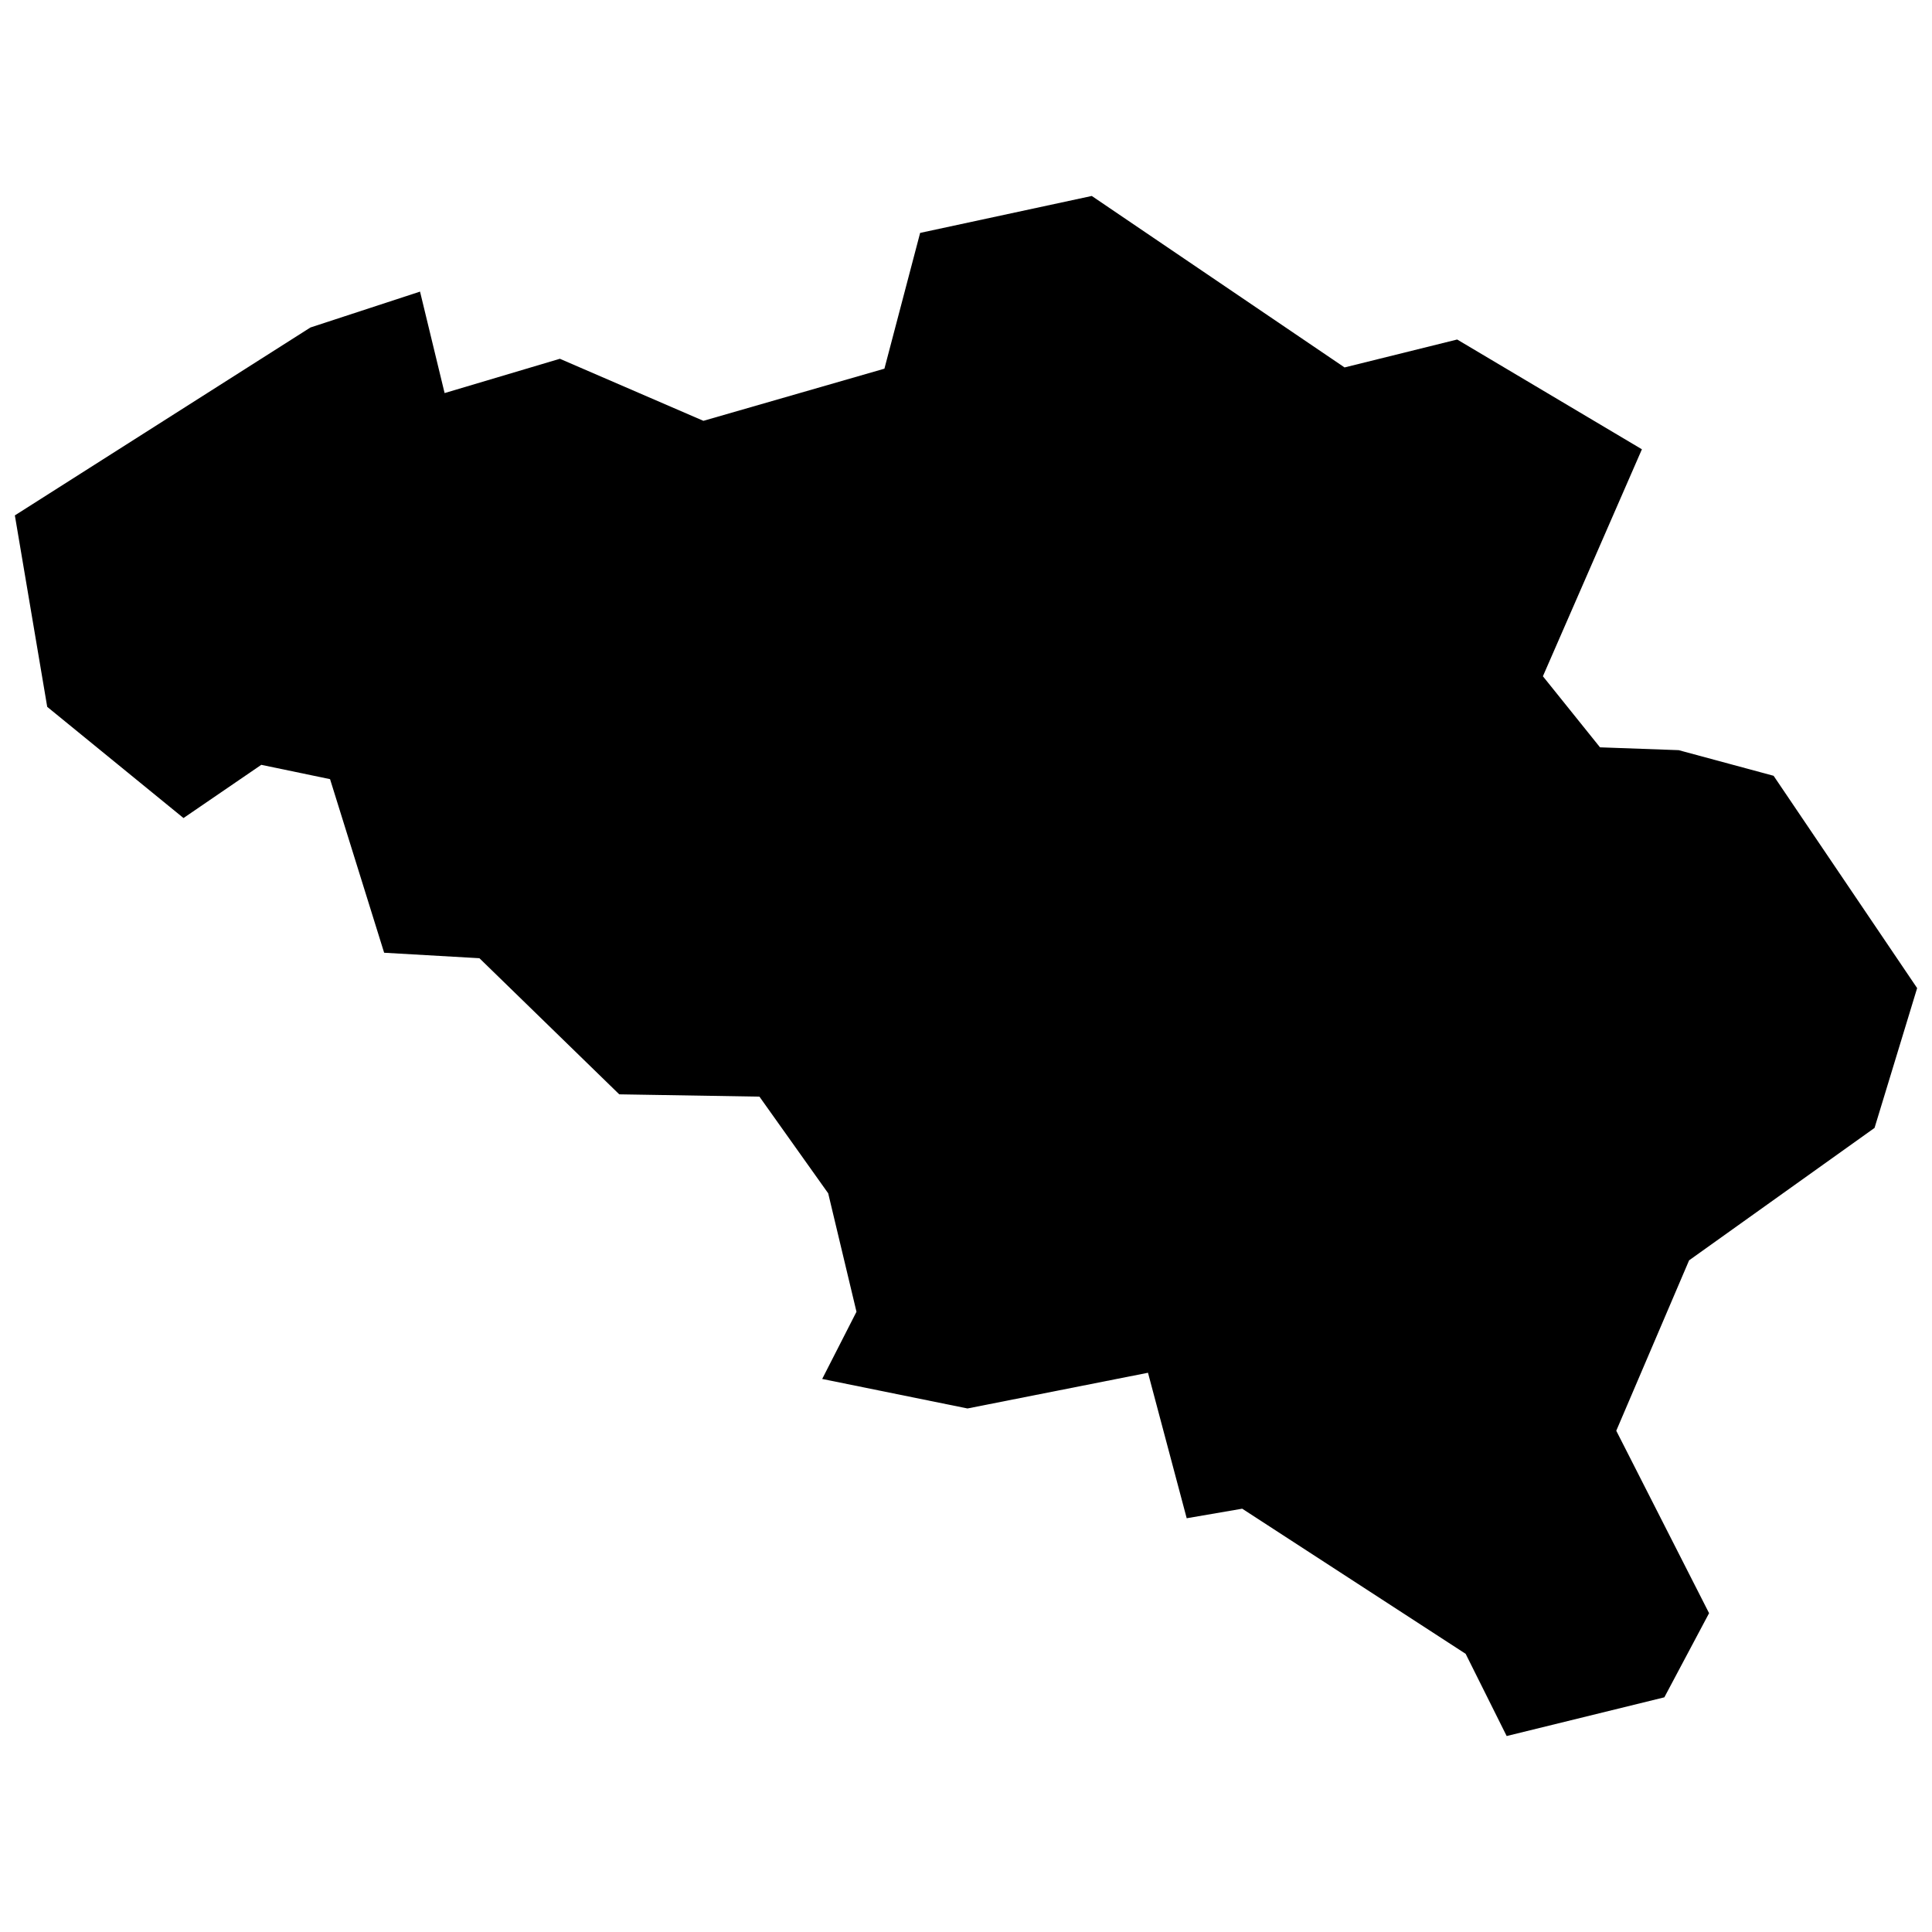
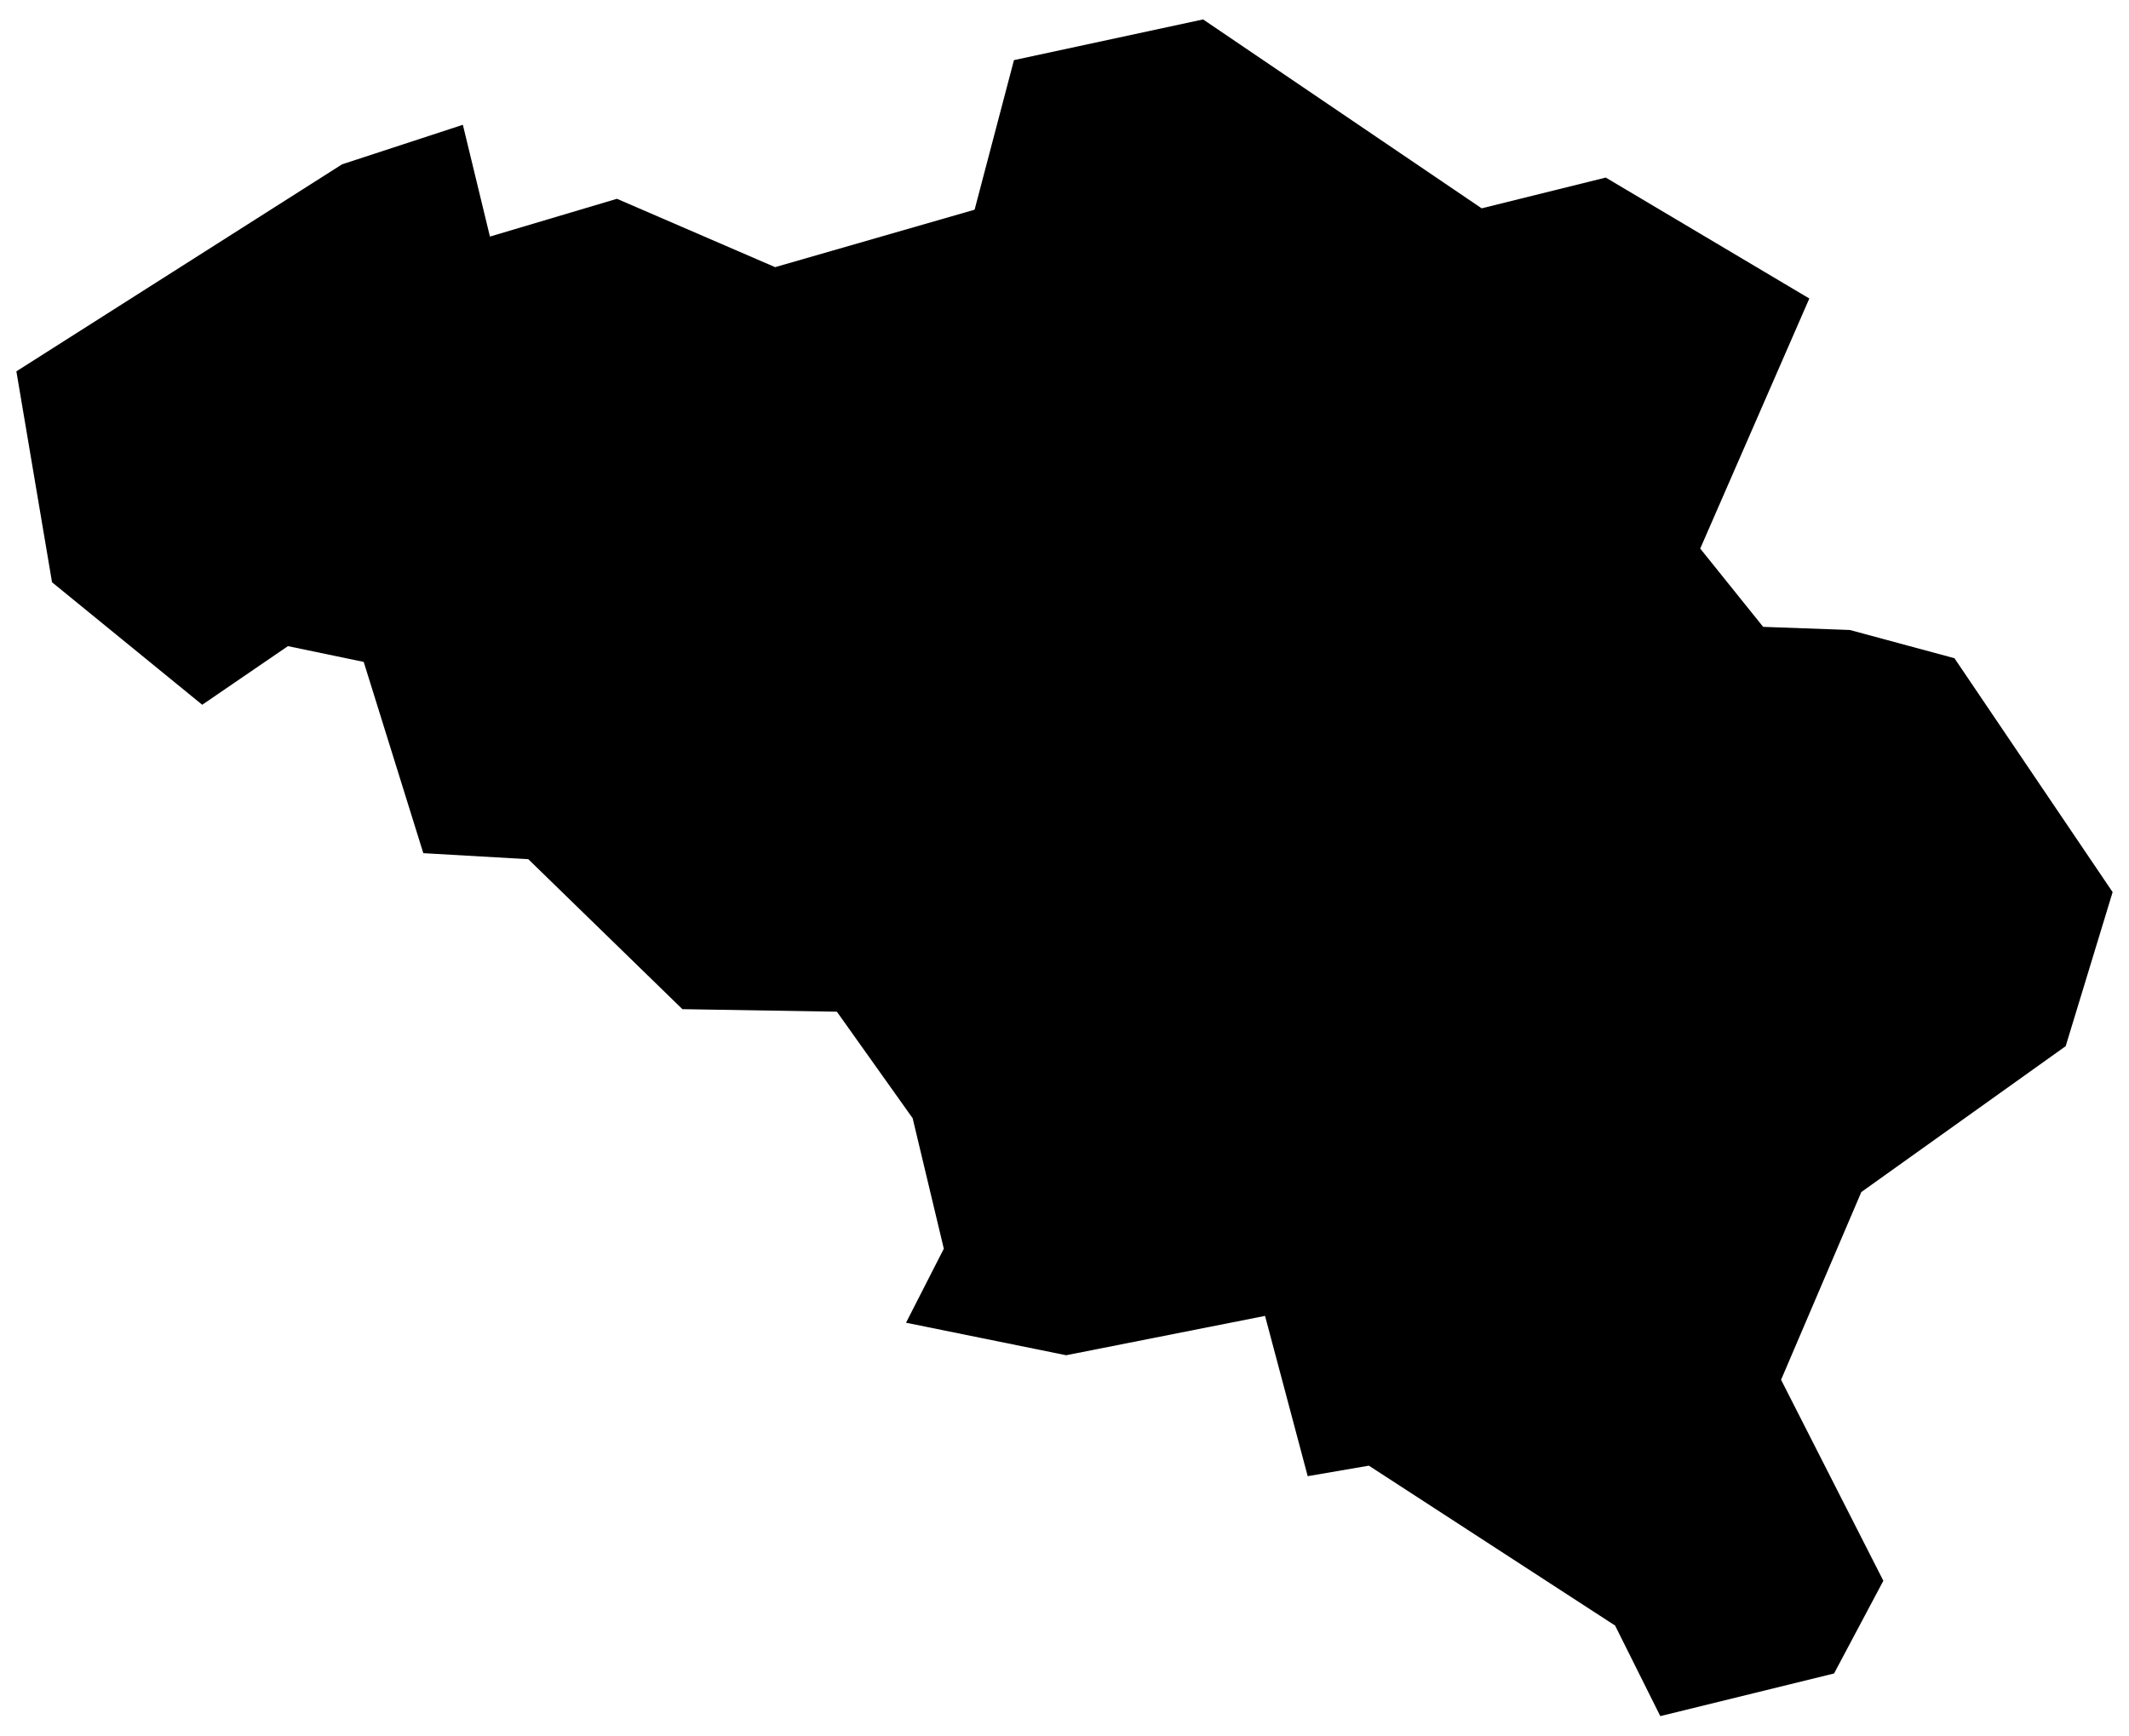
- <svg xmlns="http://www.w3.org/2000/svg" fill="currentColor" version="1.1" id="Layer_1" width="800px" height="800px" viewBox="0 0 260 212" enable-background="new 0 0 260 212" xml:space="preserve">
-   <polygon id="belgium-shape" points="238.683,80.402 225.908,76.953 215.321,76.572 207.637,67.009 220.96,36.463 196.099,21.69 180.945,25.448   146.926,2.372 123.827,7.344 119.021,25.615 94.661,32.633 75.343,24.283 59.833,28.898 56.526,15.243 41.776,20.072 2,45.36   6.354,71.124 24.695,86.088 35.163,78.927 44.417,80.854 51.696,104.216 64.519,104.953 83.337,123.271 102.202,123.581   111.456,136.593 115.262,152.532 110.647,161.573 130.202,165.545 154.491,160.74 159.701,180.319 167.171,179.034 197.241,198.565   202.761,209.628 223.981,204.418 230,193.094 217.51,168.543 227.311,145.61 252.267,127.791 258,108.974 " />
+ <svg xmlns="http://www.w3.org/2000/svg" viewBox="0 0 260 212" fill="currentColor">
+   <polygon id="belgium-shape" points="238.683,80.402 225.908,76.953 215.321,76.572 207.637,67.009 220.96,36.463 196.099,21.69 180.945,25.448 146.926,2.372 123.827,7.344 119.021,25.615 94.661,32.633 75.343,24.283 59.833,28.898 56.526,15.243 41.776,20.072 2,45.36 6.354,71.124 24.695,86.088 35.163,78.927 44.417,80.854 51.696,104.216 64.519,104.953 83.337,123.271 102.202,123.581 111.456,136.593 115.262,152.532 110.647,161.573 130.202,165.545 154.491,160.74 159.701,180.319 167.171,179.034 197.241,198.565 202.761,209.628 223.981,204.418 230,193.094 217.51,168.543 227.311,145.61 252.267,127.791 258,108.974" />
</svg>
